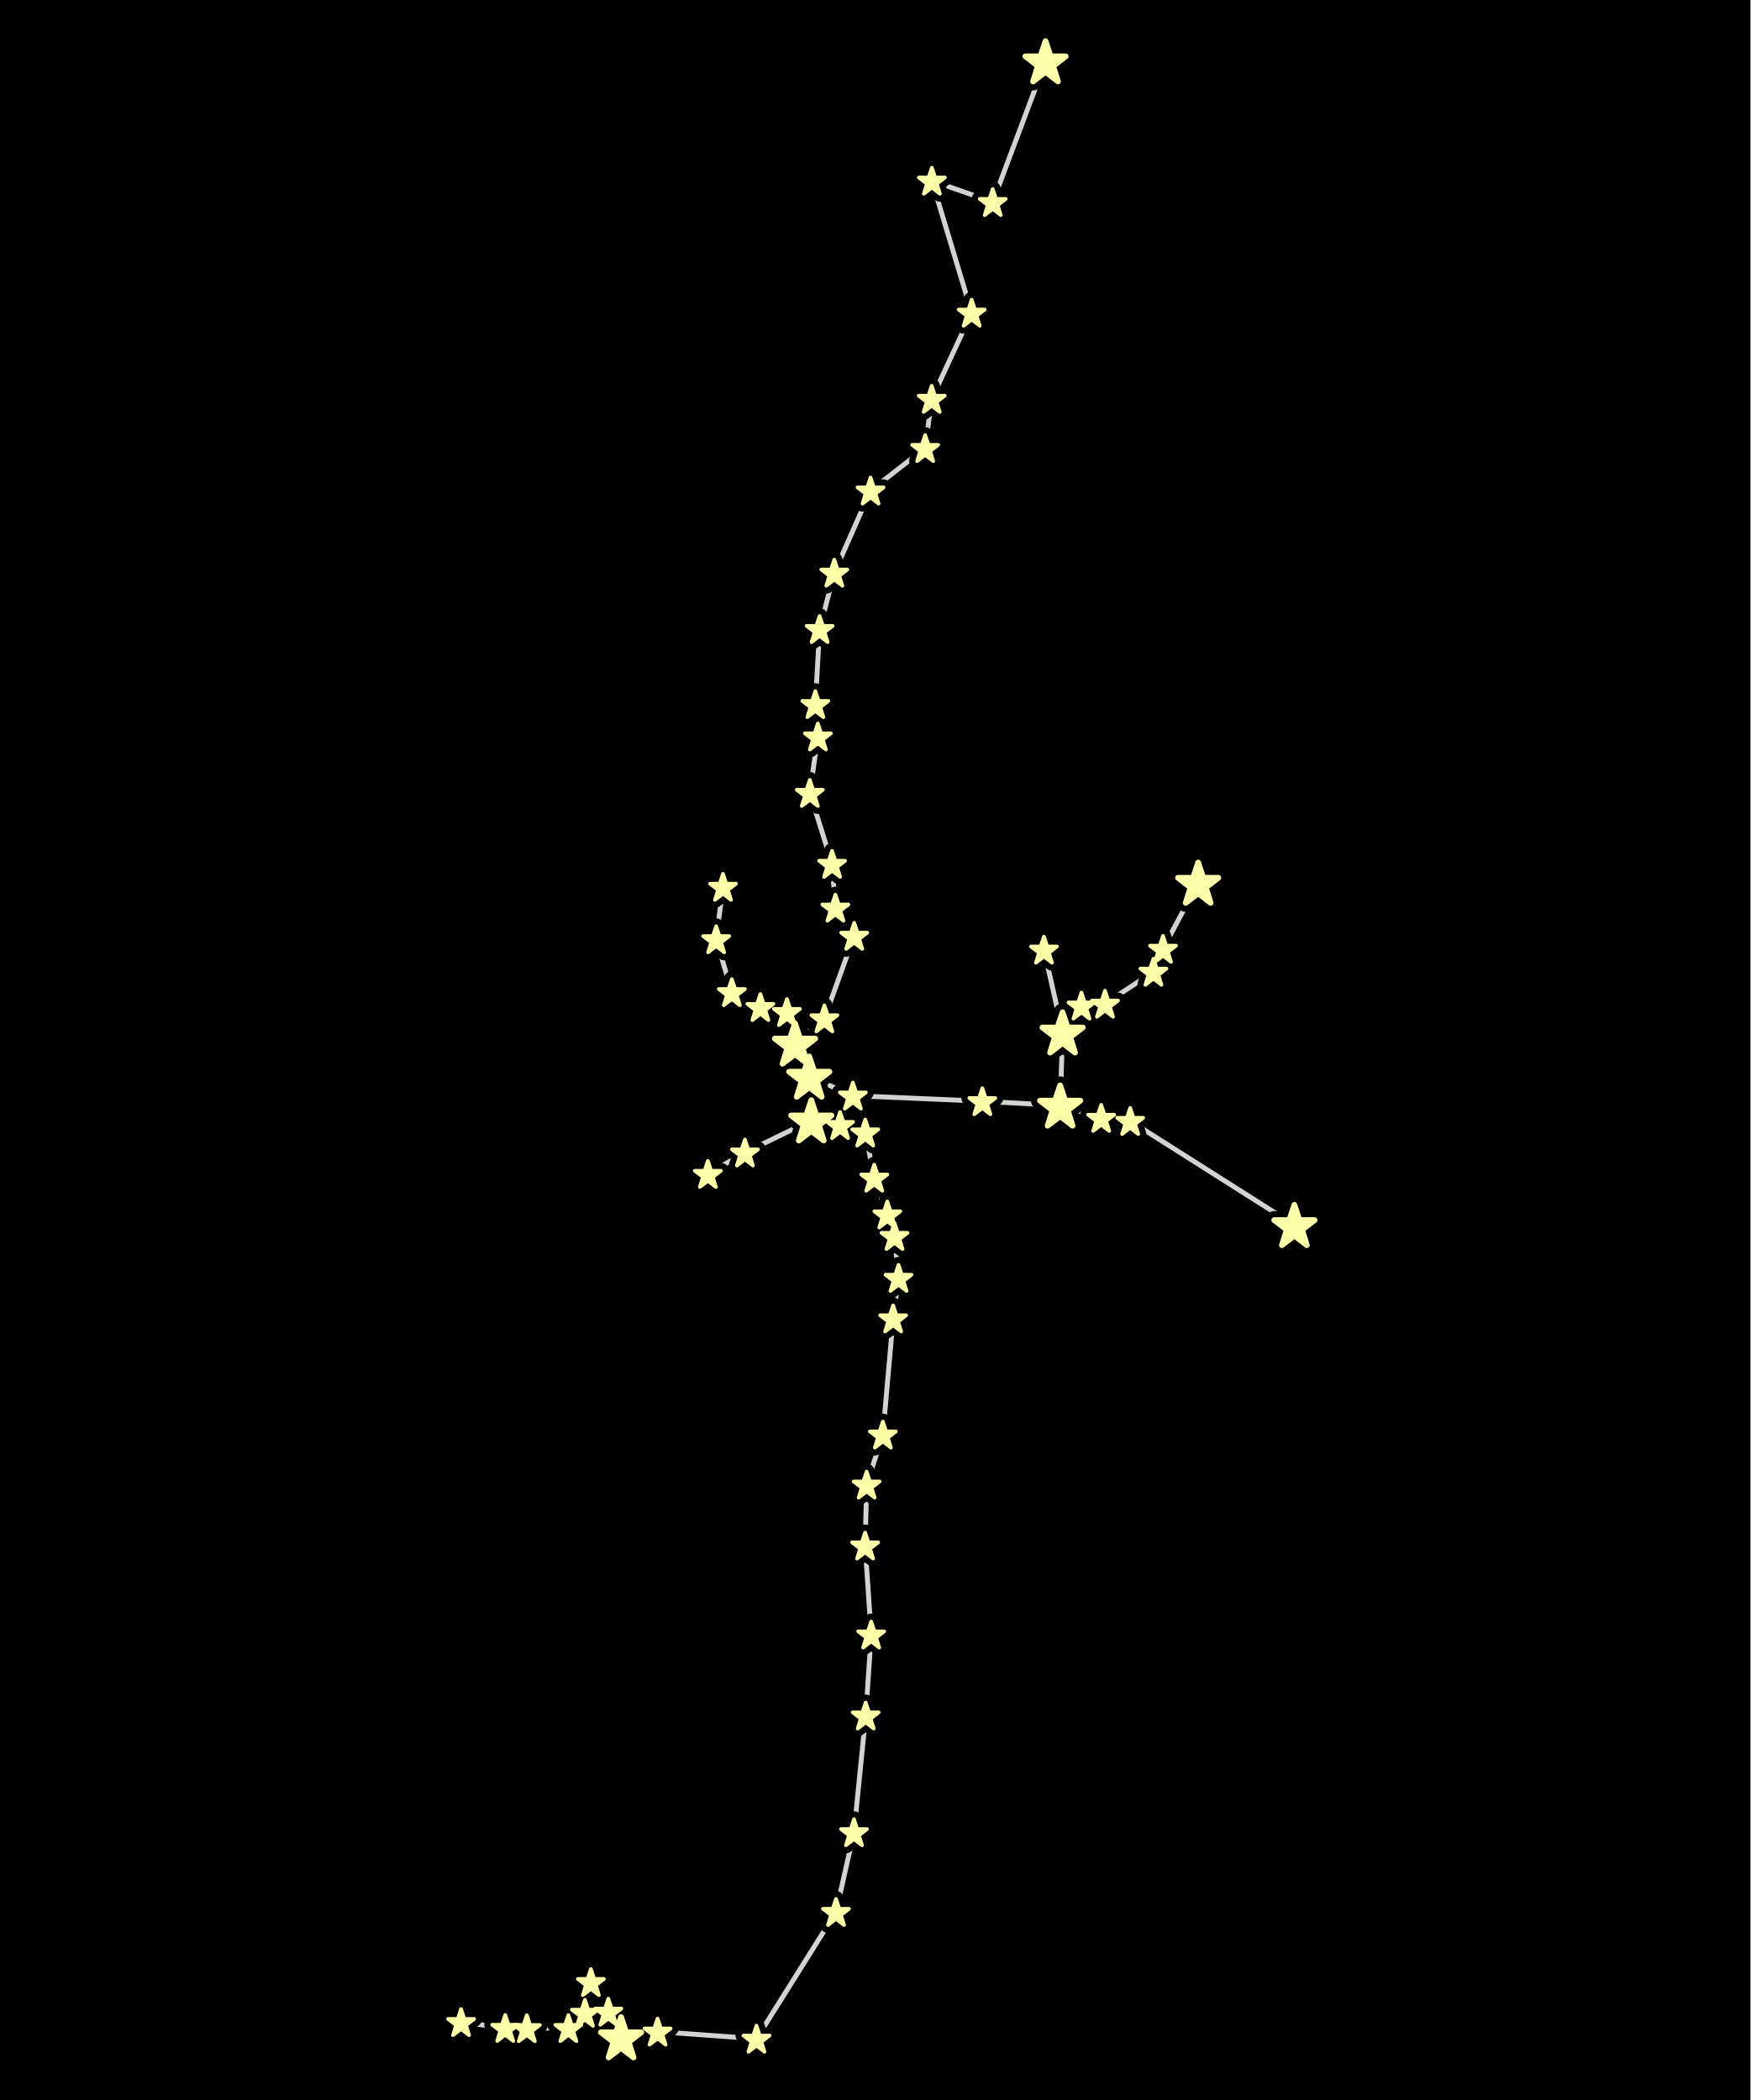
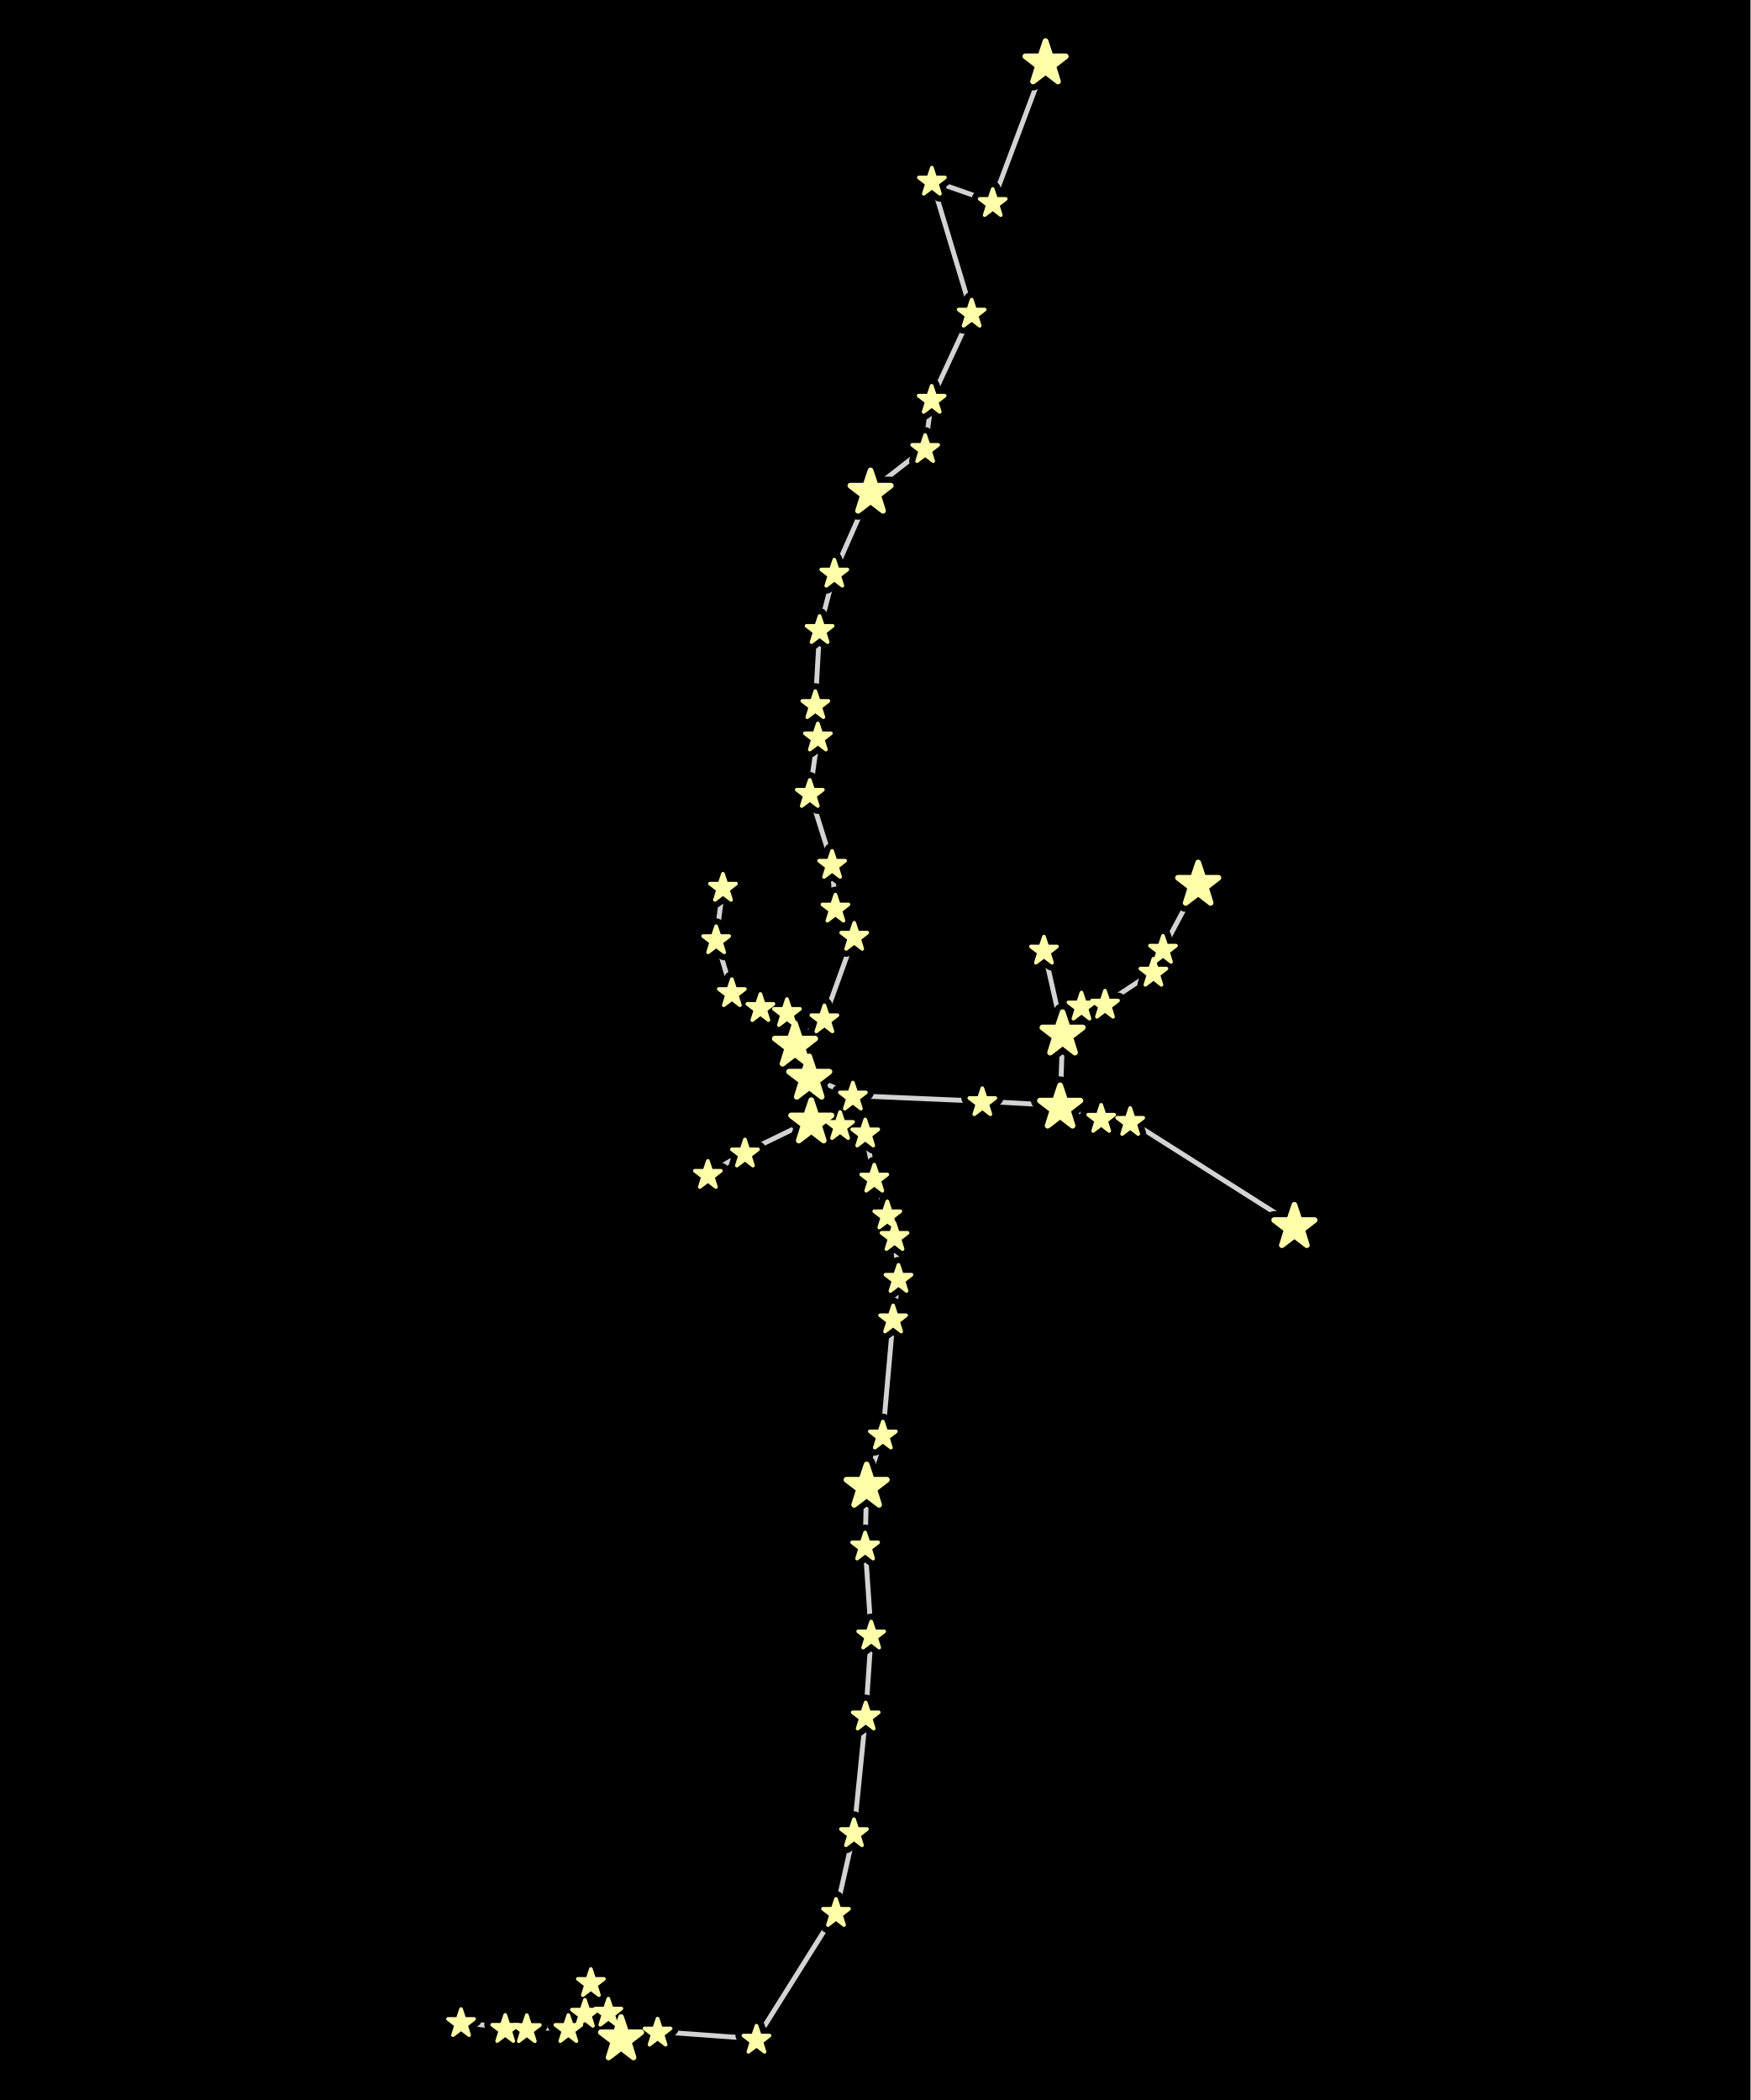
<svg xmlns="http://www.w3.org/2000/svg" width="3000" height="3600" viewBox="0 0 3000 3600">
  <defs>
    <path id="star" d="M100,39.332c0-3.332-2.636-6.029-5.935-6.169c0.004-0.012,0.004-0.024,0.009-0.035H65.461L55.863,4.341 c-0.004,0-0.009,0.001-0.014,0.001C55.058,1.833,52.738,0,49.967,0c-2.938,0-5.384,2.048-6.023,4.789 c-0.007-0.001-0.015,0-0.021-0.002l-9.45,28.341H6.336c-0.048-0.001-0.092-0.014-0.139-0.014C2.773,33.113,0,35.888,0,39.31 c0,1.884,0.857,3.55,2.185,4.687c-0.007,0.01-0.011,0.021-0.019,0.031L26.24,62.535l-8.961,28.683 c-0.364,0.789-0.582,1.659-0.582,2.587c0,3.422,2.775,6.195,6.198,6.195c1.405,0,2.687-0.484,3.727-1.272 c0.011,0.01,0.025,0.017,0.036,0.026L50.027,80.84l22.536,17.317C73.688,99.294,75.245,100,76.97,100 c3.424,0,6.198-2.773,6.198-6.195c0-0.748-0.154-1.456-0.397-2.121c0.016-0.002,0.029-0.01,0.045-0.012l-9.077-29.016l23.718-18.332 c-0.002-0.001-0.005-0.003-0.007-0.005C98.988,43.192,100,41.386,100,39.332z" />
    <mask id="gaps" maskUnits="userSpaceOnUse" x="0" y="0" width="3000" height="3600">
      <rect width="3000" height="3600" fill="#fff" />
      <g fill="#000" stroke="#000" stroke-linejoin="round">
        <use href="#star" transform="translate(1271 3469.5) scale(0.51)" stroke-width="41.18" />
        <use href="#star" transform="translate(1101.5 3457.3) scale(0.51)" stroke-width="41.18" />
        <use href="#star" transform="translate(877.4 3451.4) scale(0.51)" stroke-width="41.18" />
        <use href="#star" transform="translate(948.6 3451.2) scale(0.51)" stroke-width="41.18" />
        <use href="#star" transform="translate(840.4 3451) scale(0.51)" stroke-width="41.18" />
        <use href="#star" transform="translate(764.7 3441) scale(0.51)" stroke-width="41.18" />
        <use href="#star" transform="translate(977 3425.1) scale(0.51)" stroke-width="41.18" />
        <use href="#star" transform="translate(1017.1 3423.2) scale(0.51)" stroke-width="41.18" />
        <use href="#star" transform="translate(987.2 3372.4) scale(0.51)" stroke-width="41.18" />
        <use href="#star" transform="translate(1407.3 3252.2) scale(0.51)" stroke-width="41.18" />
        <use href="#star" transform="translate(1438.1 3115.5) scale(0.51)" stroke-width="41.18" />
        <use href="#star" transform="translate(1458.2 2915.4) scale(0.51)" stroke-width="41.18" />
        <use href="#star" transform="translate(1467.6 2776.6) scale(0.51)" stroke-width="41.18" />
        <use href="#star" transform="translate(1457.2 2624) scale(0.51)" stroke-width="41.18" />
-         <use href="#star" transform="translate(1459.8 2519.6) scale(0.51)" stroke-width="41.18" />
        <use href="#star" transform="translate(1487.6 2433.8) scale(0.51)" stroke-width="41.18" />
        <use href="#star" transform="translate(1505.2 2234.7) scale(0.51)" stroke-width="41.18" />
        <use href="#star" transform="translate(1514.4 2165.2) scale(0.51)" stroke-width="41.18" />
        <use href="#star" transform="translate(1507.6 2093.4) scale(0.51)" stroke-width="41.18" />
        <use href="#star" transform="translate(1495.2 2056.4) scale(0.51)" stroke-width="41.18" />
        <use href="#star" transform="translate(1472.9 1993.4) scale(0.51)" stroke-width="41.18" />
        <use href="#star" transform="translate(1187.7 1987) scale(0.51)" stroke-width="41.18" />
        <use href="#star" transform="translate(1251.2 1950.3) scale(0.51)" stroke-width="41.18" />
        <use href="#star" transform="translate(1457.4 1916) scale(0.51)" stroke-width="41.18" />
        <use href="#star" transform="translate(1414.3 1903.2) scale(0.51)" stroke-width="41.18" />
        <use href="#star" transform="translate(1911.5 1896.2) scale(0.51)" stroke-width="41.18" />
        <use href="#star" transform="translate(1861.8 1890.9) scale(0.51)" stroke-width="41.18" />
        <use href="#star" transform="translate(1658.1 1862.3) scale(0.51)" stroke-width="41.18" />
        <use href="#star" transform="translate(1436.2 1852.7) scale(0.51)" stroke-width="41.18" />
        <use href="#star" transform="translate(1387.4 1720.3) scale(0.51)" stroke-width="41.18" />
        <use href="#star" transform="translate(1323.2 1709.5) scale(0.51)" stroke-width="41.18" />
        <use href="#star" transform="translate(1277.7 1700.9) scale(0.51)" stroke-width="41.18" />
        <use href="#star" transform="translate(1828 1698.4) scale(0.51)" stroke-width="41.18" />
        <use href="#star" transform="translate(1868.3 1695.2) scale(0.51)" stroke-width="41.18" />
        <use href="#star" transform="translate(1228.8 1675.4) scale(0.51)" stroke-width="41.18" />
        <use href="#star" transform="translate(1951.3 1640.4) scale(0.51)" stroke-width="41.18" />
        <use href="#star" transform="translate(1763.7 1602.5) scale(0.51)" stroke-width="41.18" />
        <use href="#star" transform="translate(1967.7 1601.1) scale(0.51)" stroke-width="41.18" />
        <use href="#star" transform="translate(1201.9 1584.7) scale(0.51)" stroke-width="41.18" />
        <use href="#star" transform="translate(1438.5 1578.8) scale(0.51)" stroke-width="41.18" />
        <use href="#star" transform="translate(1406.3 1530.5) scale(0.51)" stroke-width="41.18" />
        <use href="#star" transform="translate(1213.6 1494.8) scale(0.51)" stroke-width="41.18" />
        <use href="#star" transform="translate(1400.6 1455.5) scale(0.51)" stroke-width="41.18" />
        <use href="#star" transform="translate(1362.4 1333.8) scale(0.51)" stroke-width="41.18" />
        <use href="#star" transform="translate(1376.2 1237.1) scale(0.51)" stroke-width="41.18" />
        <use href="#star" transform="translate(1371.9 1181.6) scale(0.51)" stroke-width="41.18" />
        <use href="#star" transform="translate(1379.2 1052.9) scale(0.51)" stroke-width="41.18" />
        <use href="#star" transform="translate(1404.4 956.3) scale(0.51)" stroke-width="41.18" />
-         <use href="#star" transform="translate(1466.5 815.5) scale(0.51)" stroke-width="41.18" />
        <use href="#star" transform="translate(1560.1 742.6) scale(0.51)" stroke-width="41.18" />
        <use href="#star" transform="translate(1571.3 658.3) scale(0.51)" stroke-width="41.18" />
        <use href="#star" transform="translate(1639.8 510.6) scale(0.51)" stroke-width="41.18" />
        <use href="#star" transform="translate(1675.9 320.9) scale(0.51)" stroke-width="41.18" />
        <use href="#star" transform="translate(1571.6 284.3) scale(0.51)" stroke-width="41.18" />
        <use href="#star" transform="translate(1024.9 3452.9) scale(0.7905)" stroke-width="26.57" />
+         <use href="#star" transform="translate(1445.8 2505.6) scale(0.7905)" stroke-width="26.57" />
        <use href="#star" transform="translate(2178.9 2060.5) scale(0.7905)" stroke-width="26.57" />
        <use href="#star" transform="translate(1350.9 1881.1) scale(0.7905)" stroke-width="26.57" />
        <use href="#star" transform="translate(1777.4 1855.7) scale(0.7905)" stroke-width="26.57" />
        <use href="#star" transform="translate(1347.4 1806.1) scale(0.7905)" stroke-width="26.57" />
        <use href="#star" transform="translate(1323 1749.4) scale(0.7905)" stroke-width="26.57" />
        <use href="#star" transform="translate(1781.6 1730.3) scale(0.7905)" stroke-width="26.57" />
        <use href="#star" transform="translate(2014 1473.7) scale(0.7905)" stroke-width="26.57" />
+         <use href="#star" transform="translate(1452.5 801.5) scale(0.7905)" stroke-width="26.57" />
        <use href="#star" transform="translate(1752.4 65.5) scale(0.7905)" stroke-width="26.57" />
      </g>
    </mask>
  </defs>
  <rect width="3000" height="3600" fill="#000000" />
  <g mask="url(#gaps)" fill="none" stroke="#d3d3d3" stroke-width="8.4" stroke-linecap="round" stroke-linejoin="round">
    <path d="M1362.5 1788.9 L1412.9 1745.8" />
    <path d="M1362.5 1788.9 L1348.7 1735" />
    <path d="M1362.5 1788.9 L1386.9 1845.7" />
    <path d="M1539.9 2190.7 L1530.7 2260.2" />
    <path d="M1513.1 2459.3 L1485.3 2545.1" />
    <path d="M1513.1 2459.3 L1530.7 2260.2" />
    <path d="M1485.3 2545.1 L1482.7 2649.5" />
    <path d="M1461.7 1878.2 L1683.6 1887.8" />
    <path d="M1683.6 1887.8 L1817 1895.2" />
    <path d="M1817 1895.2 L1821.2 1769.8" />
    <path d="M1817 1895.2 L1887.3 1916.4" />
    <path d="M1821.2 1769.8 L1853.5 1723.9" />
    <path d="M1821.2 1769.8 L1789.2 1628" />
    <path d="M1853.5 1723.9 L1893.8 1720.7" />
    <path d="M1893.8 1720.7 L1976.8 1665.9" />
    <path d="M1976.8 1665.9 L1993.2 1626.6" />
    <path d="M1993.2 1626.6 L2053.5 1513.2" />
    <path d="M1412.9 1745.8 L1464 1604.3" />
    <path d="M1464 1604.3 L1431.8 1556" />
    <path d="M1431.8 1556 L1426.1 1481" />
    <path d="M1426.1 1481 L1387.9 1359.3" />
    <path d="M1387.9 1359.3 L1401.7 1262.6" />
    <path d="M1461.7 1878.2 L1386.9 1845.7" />
    <path d="M1401.7 1262.6 L1397.4 1207.1" />
    <path d="M1397.4 1207.1 L1404.7 1078.4" />
    <path d="M1404.7 1078.4 L1429.9 981.8" />
    <path d="M1429.9 981.8 L1492 841" />
    <path d="M1492 841 L1585.6 768.1" />
    <path d="M1482.7 2649.5 L1493.1 2802.1" />
    <path d="M1493.1 2802.1 L1483.7 2940.9" />
    <path d="M1483.7 2940.9 L1463.6 3141" />
    <path d="M1463.6 3141 L1432.8 3277.7" />
    <path d="M1064.4 3492.4 L1127 3482.8" />
    <path d="M1386.9 1845.7 L1390.4 1920.6" />
    <path d="M1064.4 3492.4 L1042.6 3448.7" />
    <path d="M1042.6 3448.7 L1012.7 3397.9" />
    <path d="M1012.7 3397.9 L1002.5 3450.6" />
    <path d="M1390.4 1920.6 L1276.7 1975.8" />
    <path d="M1390.4 1920.6 L1439.8 1928.7" />
    <path d="M1002.5 3450.6 L974.1 3476.7" />
    <path d="M1239.1 1520.3 L1227.4 1610.2" />
    <path d="M1227.4 1610.2 L1254.3 1700.9" />
    <path d="M1254.3 1700.9 L1303.2 1726.4" />
    <path d="M1303.2 1726.4 L1348.7 1735" />
    <path d="M1276.7 1975.8 L1213.2 2012.5" />
    <path d="M1439.8 1928.7 L1482.9 1941.5" />
    <path d="M1665.3 536.1 L1596.8 683.8" />
    <path d="M1665.3 536.1 L1597.1 309.8" />
    <path d="M1596.8 683.8 L1585.6 768.1" />
    <path d="M1597.1 309.8 L1701.4 346.4" />
    <path d="M1701.4 346.4 L1791.9 105" />
    <path d="M1432.8 3277.7 L1296.5 3495" />
    <path d="M1296.5 3495 L1127 3482.8" />
    <path d="M1482.9 1941.5 L1498.4 2018.9" />
    <path d="M1887.3 1916.4 L1937 1921.7" />
    <path d="M1937 1921.7 L2218.4 2100.1" />
    <path d="M902.9 3476.9 L974.1 3476.7" />
    <path d="M902.9 3476.9 L865.9 3476.5" />
    <path d="M865.9 3476.5 L790.2 3466.5" />
    <path d="M1520.7 2081.9 L1498.4 2018.9" />
    <path d="M1539.9 2190.7 L1533.1 2118.9" />
    <path d="M1520.7 2081.9 L1533.1 2118.9" />
  </g>
  <g fill="#ffffaa">
    <use href="#star" transform="translate(1271 3469.5) scale(0.51)" />
    <use href="#star" transform="translate(1101.5 3457.3) scale(0.51)" />
    <use href="#star" transform="translate(877.4 3451.4) scale(0.51)" />
    <use href="#star" transform="translate(948.6 3451.2) scale(0.51)" />
    <use href="#star" transform="translate(840.4 3451) scale(0.51)" />
    <use href="#star" transform="translate(764.7 3441) scale(0.51)" />
    <use href="#star" transform="translate(977 3425.1) scale(0.51)" />
    <use href="#star" transform="translate(1017.1 3423.2) scale(0.51)" />
    <use href="#star" transform="translate(987.2 3372.4) scale(0.51)" />
    <use href="#star" transform="translate(1407.3 3252.2) scale(0.51)" />
    <use href="#star" transform="translate(1438.1 3115.5) scale(0.51)" />
    <use href="#star" transform="translate(1458.2 2915.4) scale(0.51)" />
    <use href="#star" transform="translate(1467.6 2776.6) scale(0.51)" />
    <use href="#star" transform="translate(1457.2 2624) scale(0.51)" />
-     <use href="#star" transform="translate(1459.8 2519.6) scale(0.51)" />
    <use href="#star" transform="translate(1487.6 2433.8) scale(0.51)" />
    <use href="#star" transform="translate(1505.2 2234.7) scale(0.51)" />
    <use href="#star" transform="translate(1514.4 2165.2) scale(0.51)" />
    <use href="#star" transform="translate(1507.6 2093.4) scale(0.51)" />
    <use href="#star" transform="translate(1495.2 2056.4) scale(0.51)" />
    <use href="#star" transform="translate(1472.9 1993.4) scale(0.51)" />
    <use href="#star" transform="translate(1187.7 1987) scale(0.51)" />
    <use href="#star" transform="translate(1251.2 1950.3) scale(0.51)" />
    <use href="#star" transform="translate(1457.4 1916) scale(0.51)" />
    <use href="#star" transform="translate(1414.3 1903.2) scale(0.51)" />
    <use href="#star" transform="translate(1911.5 1896.2) scale(0.51)" />
    <use href="#star" transform="translate(1861.8 1890.9) scale(0.51)" />
    <use href="#star" transform="translate(1658.1 1862.3) scale(0.51)" />
    <use href="#star" transform="translate(1436.2 1852.7) scale(0.51)" />
    <use href="#star" transform="translate(1387.4 1720.3) scale(0.51)" />
    <use href="#star" transform="translate(1323.2 1709.5) scale(0.51)" />
    <use href="#star" transform="translate(1277.7 1700.9) scale(0.51)" />
    <use href="#star" transform="translate(1828 1698.4) scale(0.51)" />
    <use href="#star" transform="translate(1868.3 1695.2) scale(0.51)" />
    <use href="#star" transform="translate(1228.8 1675.4) scale(0.51)" />
    <use href="#star" transform="translate(1951.3 1640.4) scale(0.51)" />
    <use href="#star" transform="translate(1763.7 1602.5) scale(0.51)" />
    <use href="#star" transform="translate(1967.7 1601.1) scale(0.51)" />
    <use href="#star" transform="translate(1201.9 1584.7) scale(0.51)" />
    <use href="#star" transform="translate(1438.5 1578.8) scale(0.51)" />
    <use href="#star" transform="translate(1406.3 1530.5) scale(0.51)" />
    <use href="#star" transform="translate(1213.6 1494.8) scale(0.51)" />
    <use href="#star" transform="translate(1400.6 1455.5) scale(0.51)" />
    <use href="#star" transform="translate(1362.4 1333.8) scale(0.51)" />
    <use href="#star" transform="translate(1376.2 1237.1) scale(0.51)" />
    <use href="#star" transform="translate(1371.9 1181.6) scale(0.51)" />
    <use href="#star" transform="translate(1379.2 1052.9) scale(0.51)" />
    <use href="#star" transform="translate(1404.4 956.3) scale(0.51)" />
-     <use href="#star" transform="translate(1466.5 815.5) scale(0.51)" />
    <use href="#star" transform="translate(1560.1 742.6) scale(0.51)" />
    <use href="#star" transform="translate(1571.3 658.3) scale(0.51)" />
    <use href="#star" transform="translate(1639.8 510.6) scale(0.51)" />
    <use href="#star" transform="translate(1675.9 320.9) scale(0.51)" />
    <use href="#star" transform="translate(1571.6 284.3) scale(0.51)" />
    <use href="#star" transform="translate(1024.9 3452.9) scale(0.7905)" />
+     <use href="#star" transform="translate(1445.8 2505.6) scale(0.7905)" />
    <use href="#star" transform="translate(2178.9 2060.5) scale(0.7905)" />
    <use href="#star" transform="translate(1350.9 1881.1) scale(0.7905)" />
    <use href="#star" transform="translate(1777.4 1855.7) scale(0.7905)" />
    <use href="#star" transform="translate(1347.4 1806.1) scale(0.7905)" />
    <use href="#star" transform="translate(1323 1749.4) scale(0.7905)" />
    <use href="#star" transform="translate(1781.6 1730.3) scale(0.7905)" />
    <use href="#star" transform="translate(2014 1473.7) scale(0.7905)" />
+     <use href="#star" transform="translate(1452.5 801.5) scale(0.7905)" />
    <use href="#star" transform="translate(1752.4 65.5) scale(0.7905)" />
  </g>
</svg>
